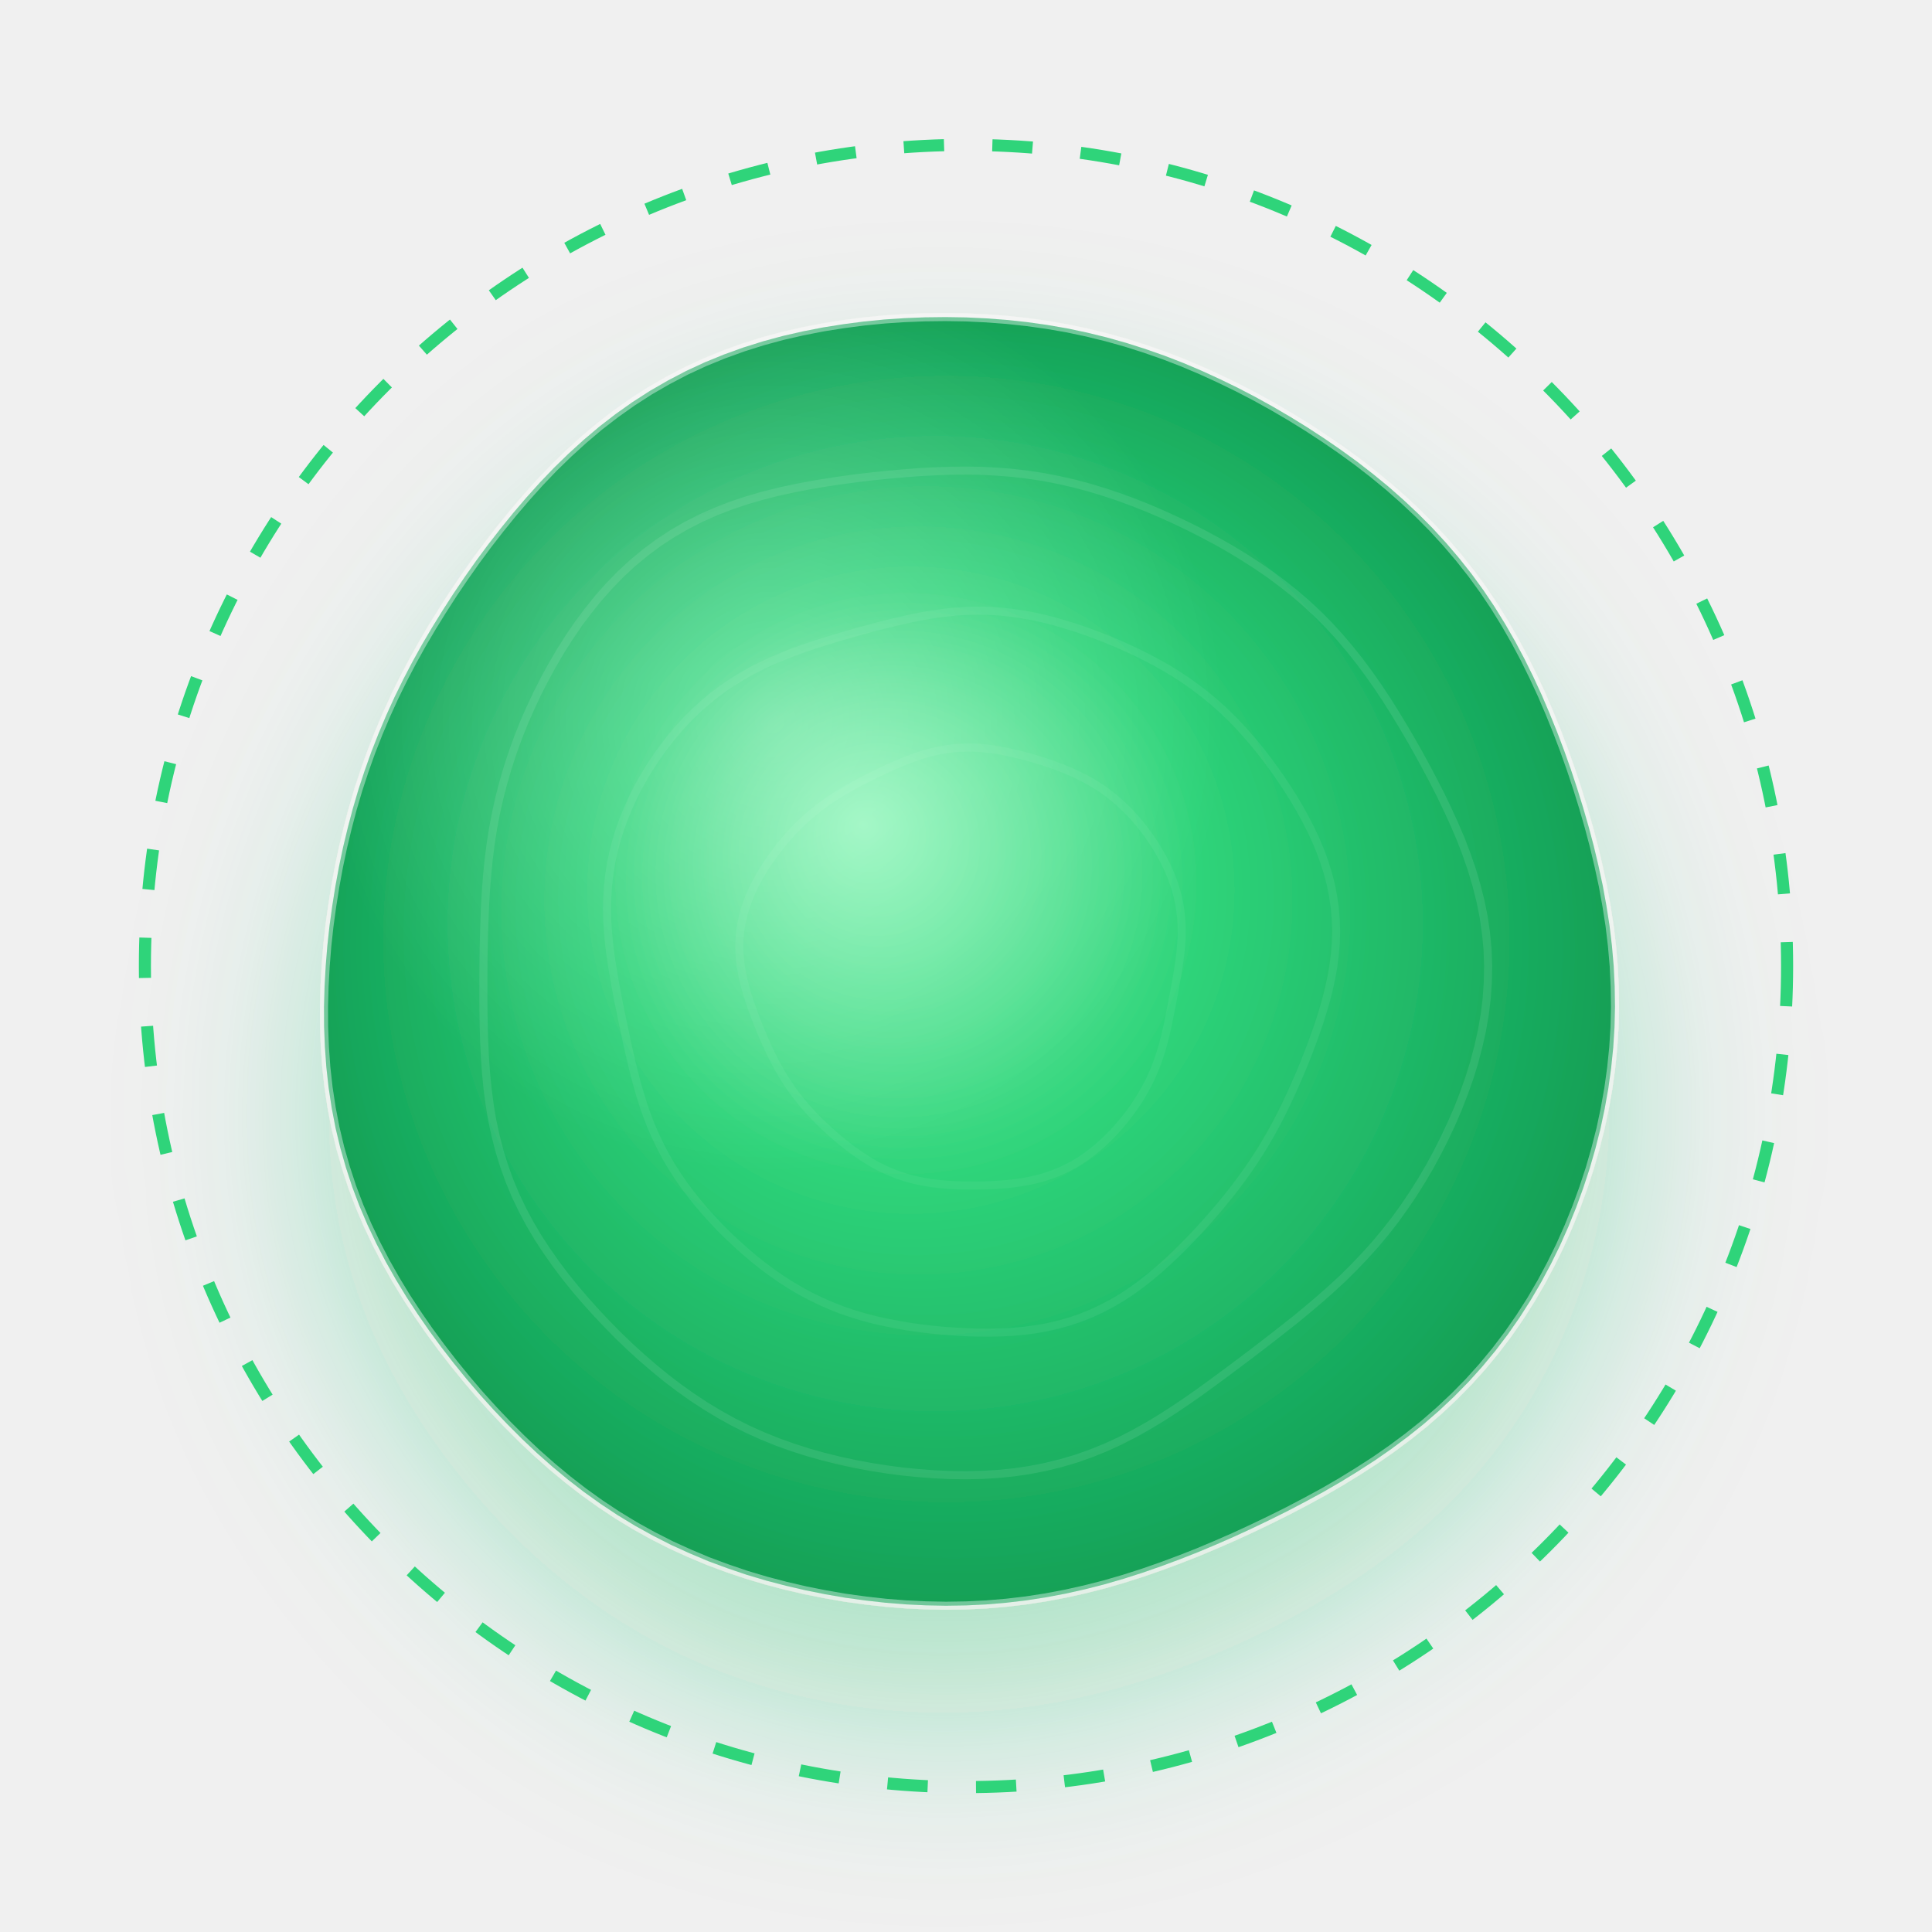
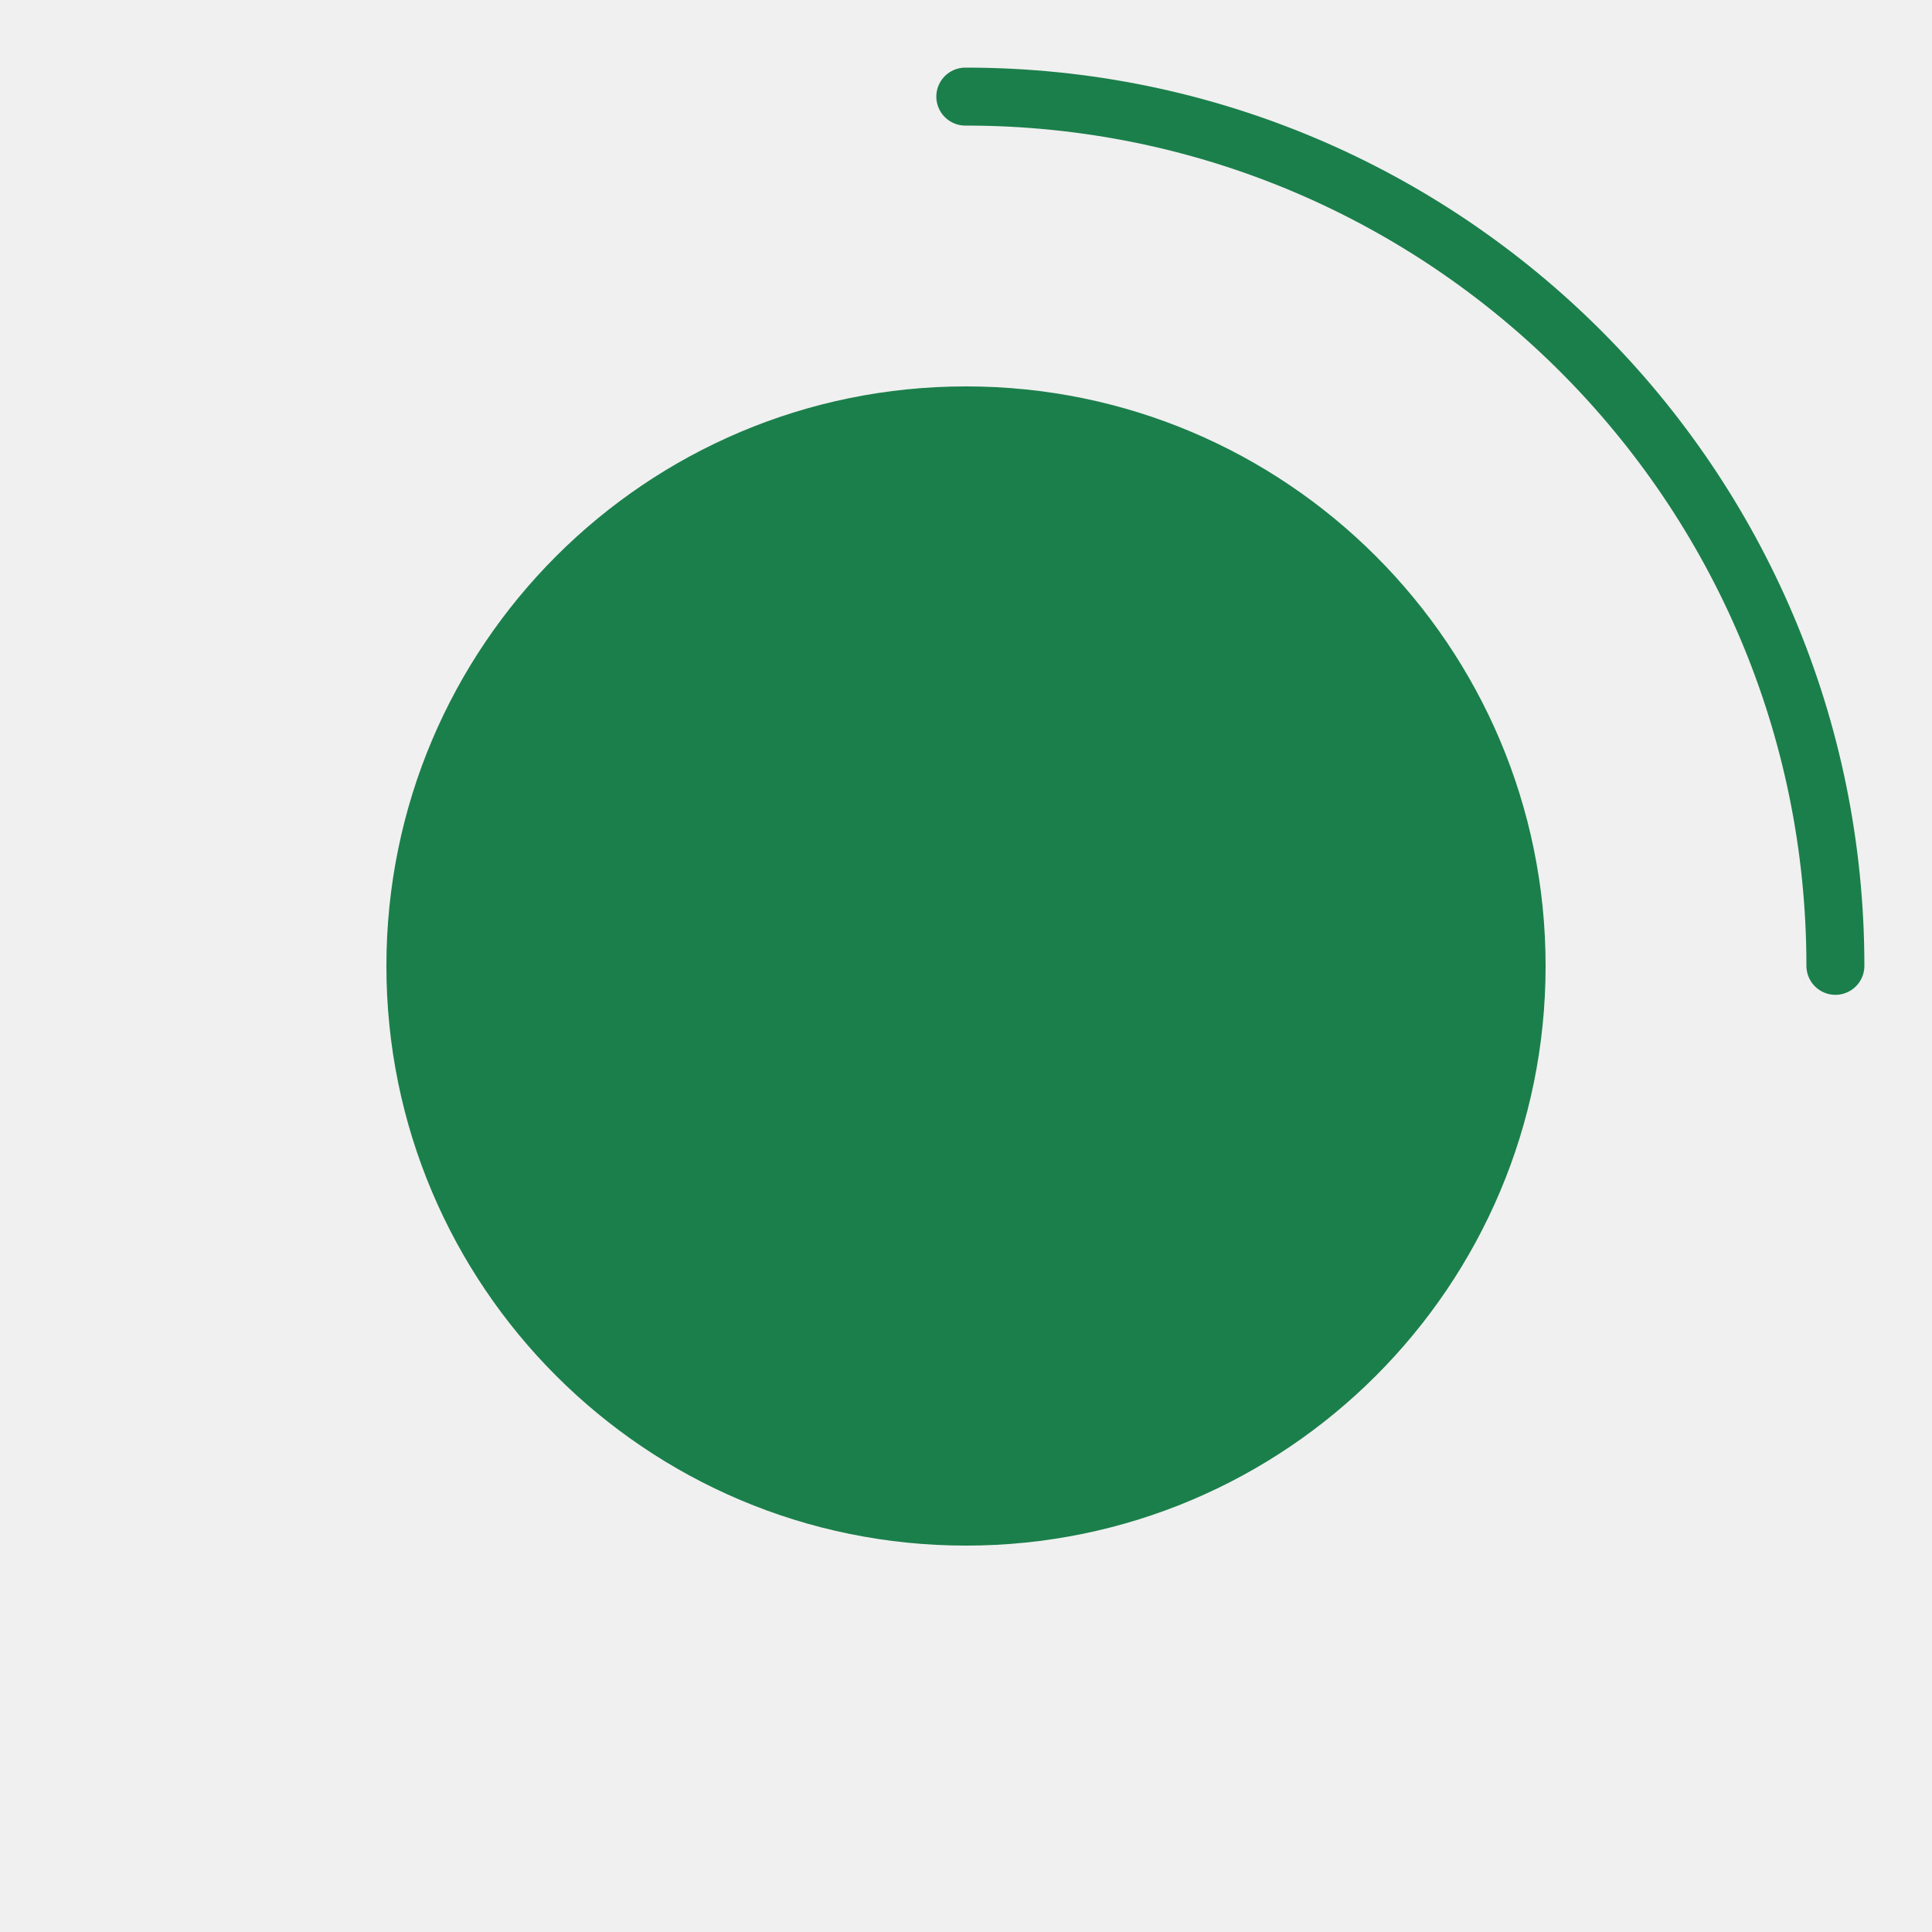
- <svg xmlns="http://www.w3.org/2000/svg" viewBox="0 0 240 240" width="240" height="240" role="img" aria-label="Esfera do Sinal: processando">
-   <defs>
-     <radialGradient id="g" gradientUnits="userSpaceOnUse" cx="120.0" cy="120.0" r="86.4" fx="107.2" fy="102.4">
-       <stop offset="0" stop-color="#8CF5B8" />
-       <stop offset=".42" stop-color="#2FD47A" />
-       <stop offset="1" stop-color="#0F9A52" />
-     </radialGradient>
-     <radialGradient id="h" gradientUnits="userSpaceOnUse" cx="96.0" cy="89.6" r="56.0">
-       <stop offset="0" stop-color="#fff" stop-opacity=".3" />
-       <stop offset="1" stop-color="#fff" stop-opacity="0" />
-     </radialGradient>
-     <clipPath id="c">
-       <path d="M200.46,120.00 L200.58,122.53 L200.62,125.07 L200.56,127.61 L200.40,130.16 L200.14,132.69 L199.79,135.22 L199.34,137.74 L198.81,140.23 L198.18,142.71 L197.47,145.17 L196.67,147.60 L195.79,150.01 L194.83,152.38 L193.79,154.72 L192.66,157.02 L191.45,159.28 L190.16,161.49 L188.78,163.65 L187.32,165.75 L185.77,167.79 L184.14,169.76 L182.44,171.65 L180.65,173.47 L178.80,175.21 L176.88,176.88 L174.90,178.46 L172.87,179.97 L170.80,181.41 L168.69,182.77 L166.56,184.08 L164.40,185.33 L162.21,186.52 L160.02,187.67 L157.81,188.77 L155.58,189.84 L153.35,190.87 L151.09,191.86 L148.83,192.81 L146.54,193.71 L144.23,194.57 L141.90,195.38 L139.55,196.13 L137.17,196.82 L134.77,197.43 L132.35,197.97 L129.91,198.43 L127.45,198.81 L124.98,199.10 L122.49,199.31 L120.00,199.43 L117.50,199.47 L115.00,199.42 L112.50,199.30 L110.01,199.10 L107.52,198.82 L105.03,198.48 L102.55,198.05 L100.09,197.56 L97.63,196.99 L95.19,196.35 L92.77,195.63 L90.38,194.82 L88.00,193.94 L85.67,192.96 L83.36,191.91 L81.10,190.76 L78.88,189.53 L76.71,188.21 L74.60,186.81 L72.53,185.33 L70.53,183.78 L68.58,182.16 L66.68,180.48 L64.84,178.74 L63.05,176.95 L61.31,175.12 L59.61,173.24 L57.97,171.32 L56.37,169.35 L54.82,167.35 L53.32,165.31 L51.88,163.23 L50.49,161.11 L49.17,158.94 L47.92,156.73 L46.75,154.47 L45.66,152.17 L44.66,149.83 L43.76,147.45 L42.97,145.03 L42.27,142.58 L41.68,140.11 L41.20,137.61 L40.82,135.10 L40.54,132.58 L40.36,130.06 L40.26,127.54 L40.25,125.02 L40.32,122.50 L40.46,120.00 L40.66,117.51 L40.93,115.03 L41.27,112.56 L41.66,110.10 L42.11,107.66 L42.62,105.24 L43.20,102.83 L43.83,100.44 L44.53,98.07 L45.30,95.73 L46.13,93.40 L47.03,91.11 L47.99,88.84 L49.01,86.60 L50.10,84.38 L51.24,82.20 L52.44,80.04 L53.69,77.92 L54.99,75.82 L56.33,73.74 L57.72,71.69 L59.15,69.66 L60.63,67.66 L62.16,65.69 L63.74,63.74 L65.37,61.83 L67.06,59.95 L68.81,58.12 L70.63,56.35 L72.51,54.64 L74.46,52.99 L76.48,51.43 L78.57,49.95 L80.73,48.56 L82.95,47.28 L85.22,46.09 L87.55,45.01 L89.93,44.04 L92.34,43.17 L94.79,42.40 L97.26,41.73 L99.76,41.16 L102.27,40.67 L104.79,40.27 L107.32,39.94 L109.85,39.69 L112.39,39.52 L114.93,39.42 L117.47,39.39 L120.00,39.43 L122.53,39.55 L125.05,39.74 L127.56,40.01 L130.06,40.36 L132.55,40.79 L135.01,41.31 L137.46,41.91 L139.88,42.59 L142.27,43.35 L144.64,44.18 L146.97,45.08 L149.28,46.06 L151.55,47.10 L153.79,48.19 L156.00,49.34 L158.18,50.55 L160.33,51.81 L162.45,53.12 L164.53,54.48 L166.58,55.89 L168.59,57.35 L170.56,58.88 L172.49,60.46 L174.36,62.11 L176.18,63.82 L177.94,65.59 L179.63,67.43 L181.25,69.33 L182.80,71.29 L184.27,73.31 L185.66,75.38 L186.97,77.50 L188.21,79.66 L189.38,81.86 L190.48,84.09 L191.52,86.34 L192.50,88.63 L193.43,90.93 L194.31,93.25 L195.14,95.59 L195.92,97.94 L196.66,100.32 L197.35,102.71 L197.99,105.12 L198.57,107.56 L199.10,110.01 L199.55,112.48 L199.94,114.97 L200.24,117.48 L200.46,120.00 Z" />
-     </clipPath>
-     <filter id="s" x="-40%" y="-40%" width="180%" height="180%">
-       <feDropShadow dx="0" dy="14" stdDeviation="12" flood-color="#1EC86E" flood-opacity=".32" />
-     </filter>
-   </defs>
-   <path d="M200.46,120.00 L200.58,122.53 L200.62,125.07 L200.56,127.61 L200.40,130.16 L200.14,132.69 L199.79,135.22 L199.34,137.74 L198.81,140.23 L198.18,142.71 L197.47,145.17 L196.67,147.60 L195.79,150.01 L194.83,152.38 L193.79,154.72 L192.66,157.02 L191.45,159.28 L190.16,161.49 L188.78,163.65 L187.32,165.75 L185.77,167.79 L184.14,169.76 L182.44,171.65 L180.65,173.47 L178.80,175.21 L176.88,176.88 L174.90,178.46 L172.87,179.97 L170.80,181.41 L168.69,182.77 L166.56,184.08 L164.40,185.33 L162.21,186.52 L160.02,187.67 L157.81,188.77 L155.58,189.84 L153.35,190.87 L151.09,191.86 L148.83,192.81 L146.54,193.71 L144.23,194.57 L141.90,195.38 L139.55,196.13 L137.17,196.82 L134.77,197.43 L132.35,197.97 L129.91,198.43 L127.45,198.81 L124.98,199.10 L122.49,199.31 L120.00,199.43 L117.50,199.47 L115.00,199.42 L112.50,199.30 L110.01,199.10 L107.52,198.82 L105.03,198.48 L102.55,198.05 L100.09,197.56 L97.63,196.99 L95.19,196.35 L92.77,195.63 L90.38,194.82 L88.00,193.94 L85.67,192.96 L83.36,191.91 L81.10,190.76 L78.88,189.53 L76.71,188.21 L74.60,186.81 L72.53,185.33 L70.53,183.78 L68.58,182.16 L66.68,180.48 L64.84,178.74 L63.05,176.95 L61.31,175.12 L59.61,173.24 L57.97,171.32 L56.37,169.35 L54.82,167.35 L53.32,165.31 L51.88,163.23 L50.49,161.11 L49.17,158.94 L47.92,156.73 L46.75,154.47 L45.66,152.17 L44.66,149.83 L43.76,147.45 L42.97,145.03 L42.27,142.58 L41.68,140.11 L41.20,137.61 L40.82,135.10 L40.54,132.58 L40.36,130.06 L40.26,127.54 L40.25,125.02 L40.32,122.50 L40.46,120.00 L40.66,117.51 L40.93,115.03 L41.27,112.56 L41.66,110.10 L42.11,107.66 L42.62,105.24 L43.20,102.83 L43.83,100.44 L44.53,98.07 L45.30,95.73 L46.13,93.40 L47.03,91.11 L47.99,88.84 L49.01,86.60 L50.10,84.38 L51.24,82.20 L52.44,80.04 L53.69,77.92 L54.99,75.82 L56.33,73.74 L57.72,71.69 L59.15,69.66 L60.63,67.66 L62.16,65.69 L63.74,63.74 L65.37,61.83 L67.06,59.95 L68.81,58.12 L70.63,56.35 L72.51,54.64 L74.46,52.99 L76.48,51.43 L78.57,49.95 L80.73,48.56 L82.95,47.28 L85.22,46.09 L87.55,45.01 L89.93,44.04 L92.34,43.17 L94.79,42.40 L97.26,41.73 L99.76,41.16 L102.27,40.67 L104.79,40.27 L107.32,39.94 L109.85,39.69 L112.39,39.52 L114.93,39.42 L117.47,39.39 L120.00,39.43 L122.53,39.55 L125.05,39.74 L127.56,40.01 L130.06,40.36 L132.55,40.79 L135.01,41.31 L137.46,41.91 L139.88,42.59 L142.27,43.35 L144.64,44.18 L146.97,45.08 L149.28,46.06 L151.55,47.10 L153.79,48.19 L156.00,49.34 L158.18,50.55 L160.33,51.81 L162.45,53.12 L164.53,54.48 L166.58,55.89 L168.59,57.35 L170.56,58.88 L172.49,60.46 L174.36,62.11 L176.18,63.82 L177.94,65.59 L179.63,67.43 L181.25,69.33 L182.80,71.29 L184.27,73.31 L185.66,75.38 L186.97,77.50 L188.21,79.66 L189.38,81.86 L190.48,84.09 L191.52,86.34 L192.50,88.63 L193.43,90.93 L194.31,93.25 L195.14,95.59 L195.92,97.94 L196.66,100.32 L197.35,102.71 L197.99,105.12 L198.57,107.56 L199.10,110.01 L199.55,112.48 L199.94,114.97 L200.24,117.48 L200.46,120.00 Z" fill="url(#g)" stroke="#fff" stroke-opacity=".4" stroke-width="1" filter="url(#s)" />
-   <g clip-path="url(#c)">
-     <rect width="240" height="240" fill="url(#h)" />
-     <path d="M184.86,120.00 L184.82,122.04 L184.68,124.07 L184.43,126.09 L184.08,128.09 L183.63,130.08 L183.11,132.04 L182.51,133.97 L181.83,135.88 L181.10,137.75 L180.30,139.59 L179.45,141.40 L178.55,143.18 L177.60,144.93 L176.60,146.63 L175.55,148.30 L174.45,149.93 L173.30,151.52 L172.10,153.06 L170.85,154.56 L169.55,156.00 L168.22,157.40 L166.85,158.76 L165.44,160.06 L164.01,161.33 L162.56,162.56 L161.10,163.77 L159.62,164.94 L158.14,166.10 L156.65,167.25 L155.16,168.39 L153.65,169.52 L152.14,170.65 L150.62,171.77 L149.08,172.89 L147.51,173.99 L145.91,175.07 L144.28,176.12 L142.62,177.12 L140.91,178.08 L139.16,178.98 L137.37,179.80 L135.54,180.54 L133.68,181.20 L131.78,181.76 L129.86,182.23 L127.91,182.61 L125.95,182.90 L123.97,183.10 L121.99,183.22 L120.00,183.26 L118.01,183.23 L116.03,183.14 L114.05,182.99 L112.07,182.79 L110.10,182.53 L108.13,182.22 L106.17,181.85 L104.23,181.43 L102.29,180.95 L100.37,180.41 L98.47,179.80 L96.59,179.13 L94.74,178.38 L92.91,177.56 L91.13,176.67 L89.38,175.70 L87.67,174.67 L86.00,173.57 L84.38,172.42 L82.79,171.21 L81.25,169.95 L79.75,168.66 L78.28,167.32 L76.85,165.95 L75.46,164.54 L74.10,163.10 L72.78,161.63 L71.49,160.13 L70.25,158.59 L69.06,157.01 L67.92,155.39 L66.84,153.74 L65.83,152.03 L64.90,150.29 L64.05,148.51 L63.29,146.69 L62.62,144.83 L62.04,142.95 L61.55,141.04 L61.14,139.12 L60.82,137.19 L60.57,135.26 L60.38,133.33 L60.24,131.40 L60.15,129.48 L60.09,127.57 L60.06,125.67 L60.05,123.77 L60.05,121.88 L60.06,120.00 L60.08,118.12 L60.12,116.23 L60.18,114.35 L60.26,112.45 L60.37,110.56 L60.52,108.65 L60.71,106.75 L60.95,104.84 L61.25,102.93 L61.61,101.03 L62.03,99.13 L62.52,97.24 L63.07,95.36 L63.68,93.50 L64.35,91.65 L65.08,89.81 L65.88,87.99 L66.72,86.19 L67.63,84.41 L68.59,82.65 L69.61,80.91 L70.69,79.20 L71.83,77.53 L73.04,75.90 L74.32,74.32 L75.67,72.79 L77.09,71.33 L78.59,69.94 L80.16,68.64 L81.80,67.42 L83.51,66.30 L85.27,65.28 L87.09,64.35 L88.95,63.53 L90.85,62.79 L92.78,62.15 L94.72,61.58 L96.68,61.09 L98.64,60.66 L100.60,60.28 L102.56,59.95 L104.51,59.66 L106.46,59.40 L108.40,59.17 L110.33,58.97 L112.27,58.80 L114.20,58.65 L116.13,58.55 L118.07,58.48 L120.00,58.46 L121.93,58.49 L123.86,58.59 L125.79,58.74 L127.71,58.97 L129.62,59.26 L131.52,59.63 L133.40,60.06 L135.26,60.55 L137.11,61.11 L138.94,61.72 L140.74,62.38 L142.53,63.09 L144.30,63.84 L146.05,64.64 L147.78,65.47 L149.50,66.34 L151.20,67.25 L152.87,68.20 L154.52,69.20 L156.15,70.25 L157.74,71.34 L159.30,72.50 L160.82,73.70 L162.29,74.97 L163.71,76.29 L165.08,77.67 L166.39,79.10 L167.65,80.58 L168.86,82.10 L170.02,83.66 L171.14,85.25 L172.21,86.86 L173.25,88.51 L174.26,90.17 L175.25,91.85 L176.21,93.55 L177.15,95.27 L178.07,97.01 L178.97,98.77 L179.83,100.56 L180.66,102.38 L181.45,104.22 L182.17,106.10 L182.83,108.01 L183.41,109.96 L183.91,111.93 L184.31,113.92 L184.60,115.94 L184.79,117.96 L184.86,120.00 Z" fill="none" stroke="#fff" stroke-opacity="0.09" stroke-width="1" />
-     <path d="M165.64,120.00 L165.39,121.43 L165.08,122.84 L164.73,124.23 L164.33,125.60 L163.91,126.95 L163.45,128.29 L162.97,129.61 L162.48,130.91 L161.97,132.19 L161.44,133.46 L160.89,134.72 L160.33,135.97 L159.75,137.20 L159.15,138.42 L158.52,139.63 L157.87,140.82 L157.19,141.99 L156.48,143.15 L155.74,144.29 L154.98,145.41 L154.18,146.52 L153.37,147.60 L152.52,148.67 L151.66,149.73 L150.77,150.77 L149.87,151.80 L148.94,152.83 L147.99,153.84 L147.02,154.83 L146.02,155.82 L145.00,156.78 L143.94,157.73 L142.85,158.64 L141.73,159.53 L140.57,160.37 L139.37,161.16 L138.13,161.89 L136.85,162.56 L135.54,163.17 L134.20,163.71 L132.83,164.17 L131.44,164.56 L130.03,164.88 L128.61,165.13 L127.18,165.32 L125.74,165.45 L124.30,165.52 L122.87,165.55 L121.43,165.54 L120.00,165.49 L118.57,165.41 L117.15,165.31 L115.73,165.17 L114.32,165.00 L112.90,164.80 L111.50,164.56 L110.10,164.29 L108.71,163.98 L107.33,163.62 L105.96,163.21 L104.61,162.75 L103.28,162.23 L101.97,161.66 L100.69,161.04 L99.43,160.36 L98.21,159.64 L97.01,158.87 L95.85,158.06 L94.71,157.21 L93.61,156.33 L92.53,155.41 L91.48,154.47 L90.46,153.51 L89.46,152.52 L88.50,151.50 L87.56,150.46 L86.66,149.40 L85.79,148.30 L84.95,147.19 L84.16,146.04 L83.41,144.87 L82.71,143.67 L82.06,142.44 L81.46,141.19 L80.90,139.92 L80.40,138.63 L79.94,137.33 L79.53,136.02 L79.15,134.71 L78.80,133.39 L78.47,132.06 L78.17,130.74 L77.87,129.42 L77.59,128.09 L77.31,126.76 L77.04,125.43 L76.77,124.09 L76.51,122.74 L76.27,121.37 L76.04,120.00 L75.83,118.61 L75.66,117.21 L75.53,115.80 L75.44,114.37 L75.41,112.94 L75.44,111.50 L75.53,110.06 L75.69,108.62 L75.92,107.19 L76.22,105.78 L76.59,104.37 L77.02,102.98 L77.52,101.62 L78.08,100.27 L78.69,98.95 L79.35,97.65 L80.07,96.38 L80.83,95.14 L81.64,93.93 L82.49,92.75 L83.39,91.60 L84.33,90.49 L85.31,89.42 L86.34,88.39 L87.42,87.42 L88.53,86.49 L89.69,85.62 L90.88,84.80 L92.10,84.04 L93.36,83.33 L94.64,82.68 L95.93,82.08 L97.24,81.52 L98.56,81.01 L99.89,80.53 L101.22,80.08 L102.54,79.66 L103.87,79.26 L105.19,78.87 L106.51,78.49 L107.83,78.13 L109.16,77.77 L110.49,77.44 L111.82,77.12 L113.16,76.82 L114.51,76.55 L115.87,76.32 L117.24,76.13 L118.62,75.98 L120.00,75.89 L121.39,75.86 L122.78,75.88 L124.16,75.96 L125.55,76.11 L126.92,76.30 L128.29,76.55 L129.65,76.85 L130.99,77.19 L132.33,77.58 L133.65,77.99 L134.96,78.44 L136.26,78.92 L137.56,79.43 L138.84,79.96 L140.11,80.53 L141.37,81.12 L142.62,81.75 L143.86,82.41 L145.08,83.10 L146.27,83.84 L147.45,84.62 L148.59,85.44 L149.71,86.30 L150.80,87.20 L151.86,88.14 L152.88,89.13 L153.87,90.14 L154.82,91.19 L155.75,92.27 L156.65,93.37 L157.52,94.50 L158.36,95.65 L159.18,96.83 L159.97,98.02 L160.74,99.24 L161.47,100.48 L162.17,101.75 L162.83,103.04 L163.45,104.36 L164.01,105.70 L164.51,107.07 L164.95,108.46 L165.32,109.87 L165.60,111.30 L165.81,112.74 L165.93,114.20 L165.98,115.65 L165.94,117.11 L165.82,118.56 L165.64,120.00 Z" fill="none" stroke="#fff" stroke-opacity="0.06" stroke-width="1" />
-     <path d="M146.42,120.00 L146.29,120.83 L146.15,121.65 L146.00,122.46 L145.85,123.27 L145.70,124.07 L145.55,124.87 L145.39,125.68 L145.23,126.48 L145.07,127.28 L144.89,128.09 L144.70,128.89 L144.49,129.70 L144.26,130.50 L144.00,131.30 L143.72,132.09 L143.42,132.87 L143.08,133.65 L142.72,134.42 L142.32,135.17 L141.90,135.91 L141.46,136.64 L140.98,137.36 L140.49,138.06 L139.97,138.75 L139.42,139.42 L138.86,140.08 L138.27,140.73 L137.66,141.35 L137.03,141.95 L136.37,142.54 L135.69,143.09 L134.99,143.62 L134.26,144.12 L133.51,144.58 L132.74,145.00 L131.95,145.39 L131.14,145.73 L130.31,146.03 L129.47,146.30 L128.62,146.52 L127.76,146.71 L126.90,146.86 L126.03,146.98 L125.17,147.08 L124.30,147.15 L123.44,147.21 L122.58,147.24 L121.72,147.27 L120.86,147.27 L120.00,147.27 L119.14,147.24 L118.29,147.21 L117.43,147.15 L116.58,147.07 L115.73,146.97 L114.88,146.83 L114.04,146.67 L113.20,146.47 L112.38,146.23 L111.56,145.96 L110.76,145.65 L109.98,145.31 L109.21,144.94 L108.46,144.53 L107.72,144.09 L107.01,143.63 L106.31,143.15 L105.62,142.65 L104.96,142.13 L104.30,141.60 L103.67,141.06 L103.04,140.50 L102.43,139.93 L101.82,139.35 L101.24,138.76 L100.67,138.16 L100.11,137.54 L99.57,136.90 L99.05,136.25 L98.55,135.59 L98.07,134.91 L97.61,134.21 L97.17,133.50 L96.75,132.78 L96.35,132.05 L95.97,131.31 L95.60,130.56 L95.25,129.80 L94.91,129.03 L94.58,128.26 L94.26,127.48 L93.94,126.69 L93.64,125.89 L93.35,125.08 L93.07,124.27 L92.81,123.44 L92.57,122.59 L92.35,121.74 L92.17,120.87 L92.02,120.00 L91.92,119.12 L91.85,118.23 L91.84,117.34 L91.88,116.45 L91.97,115.56 L92.11,114.68 L92.30,113.81 L92.54,112.95 L92.83,112.11 L93.15,111.28 L93.51,110.46 L93.91,109.67 L94.33,108.89 L94.78,108.13 L95.25,107.39 L95.75,106.67 L96.26,105.96 L96.78,105.27 L97.33,104.59 L97.89,103.94 L98.47,103.30 L99.07,102.68 L99.68,102.09 L100.31,101.51 L100.96,100.96 L101.62,100.43 L102.30,99.92 L102.99,99.43 L103.69,98.97 L104.40,98.53 L105.12,98.10 L105.84,97.69 L106.57,97.29 L107.30,96.91 L108.04,96.53 L108.78,96.17 L109.53,95.81 L110.28,95.45 L111.04,95.11 L111.81,94.78 L112.58,94.47 L113.37,94.17 L114.16,93.89 L114.97,93.64 L115.79,93.42 L116.62,93.24 L117.46,93.09 L118.30,92.97 L119.15,92.90 L120.00,92.87 L120.85,92.87 L121.70,92.91 L122.55,92.99 L123.40,93.10 L124.24,93.23 L125.08,93.40 L125.91,93.58 L126.73,93.78 L127.56,93.99 L128.37,94.22 L129.19,94.47 L130.00,94.73 L130.81,95.01 L131.62,95.31 L132.42,95.62 L133.21,95.96 L134.00,96.33 L134.77,96.72 L135.53,97.14 L136.28,97.59 L137.01,98.07 L137.71,98.59 L138.40,99.13 L139.06,99.70 L139.70,100.30 L140.32,100.92 L140.92,101.56 L141.49,102.23 L142.03,102.91 L142.56,103.61 L143.06,104.33 L143.54,105.06 L143.99,105.81 L144.42,106.57 L144.82,107.35 L145.19,108.14 L145.53,108.95 L145.83,109.77 L146.09,110.61 L146.32,111.45 L146.50,112.30 L146.63,113.16 L146.73,114.03 L146.78,114.89 L146.80,115.76 L146.78,116.62 L146.72,117.47 L146.64,118.32 L146.54,119.17 L146.42,120.00 Z" fill="none" stroke="#fff" stroke-opacity="0.05" stroke-width="1" />
-   </g>
-   <circle cx="120" cy="120" r="102" fill="none" stroke="#2FD47A" stroke-width="1.5" stroke-dasharray="5 6">
-     <animateTransform attributeName="transform" type="rotate" from="0 120 120" to="360 120 120" dur="7s" repeatCount="indefinite" />
-   </circle>
+ <svg xmlns="http://www.w3.org/2000/svg" viewBox="0 0 240 240" width="240" height="240" role="img" aria-label="Esfera do Loro: processando">
+   <circle cx="120" cy="120" r="72" fill="#1B7F4B" />
+   <circle cx="120" cy="120" r="108" fill="none" stroke="#1B7F4B" stroke-width="7.2" stroke-linecap="round" stroke-dasharray="169.65 508.94" transform="rotate(-90 120 120)" />
</svg>
